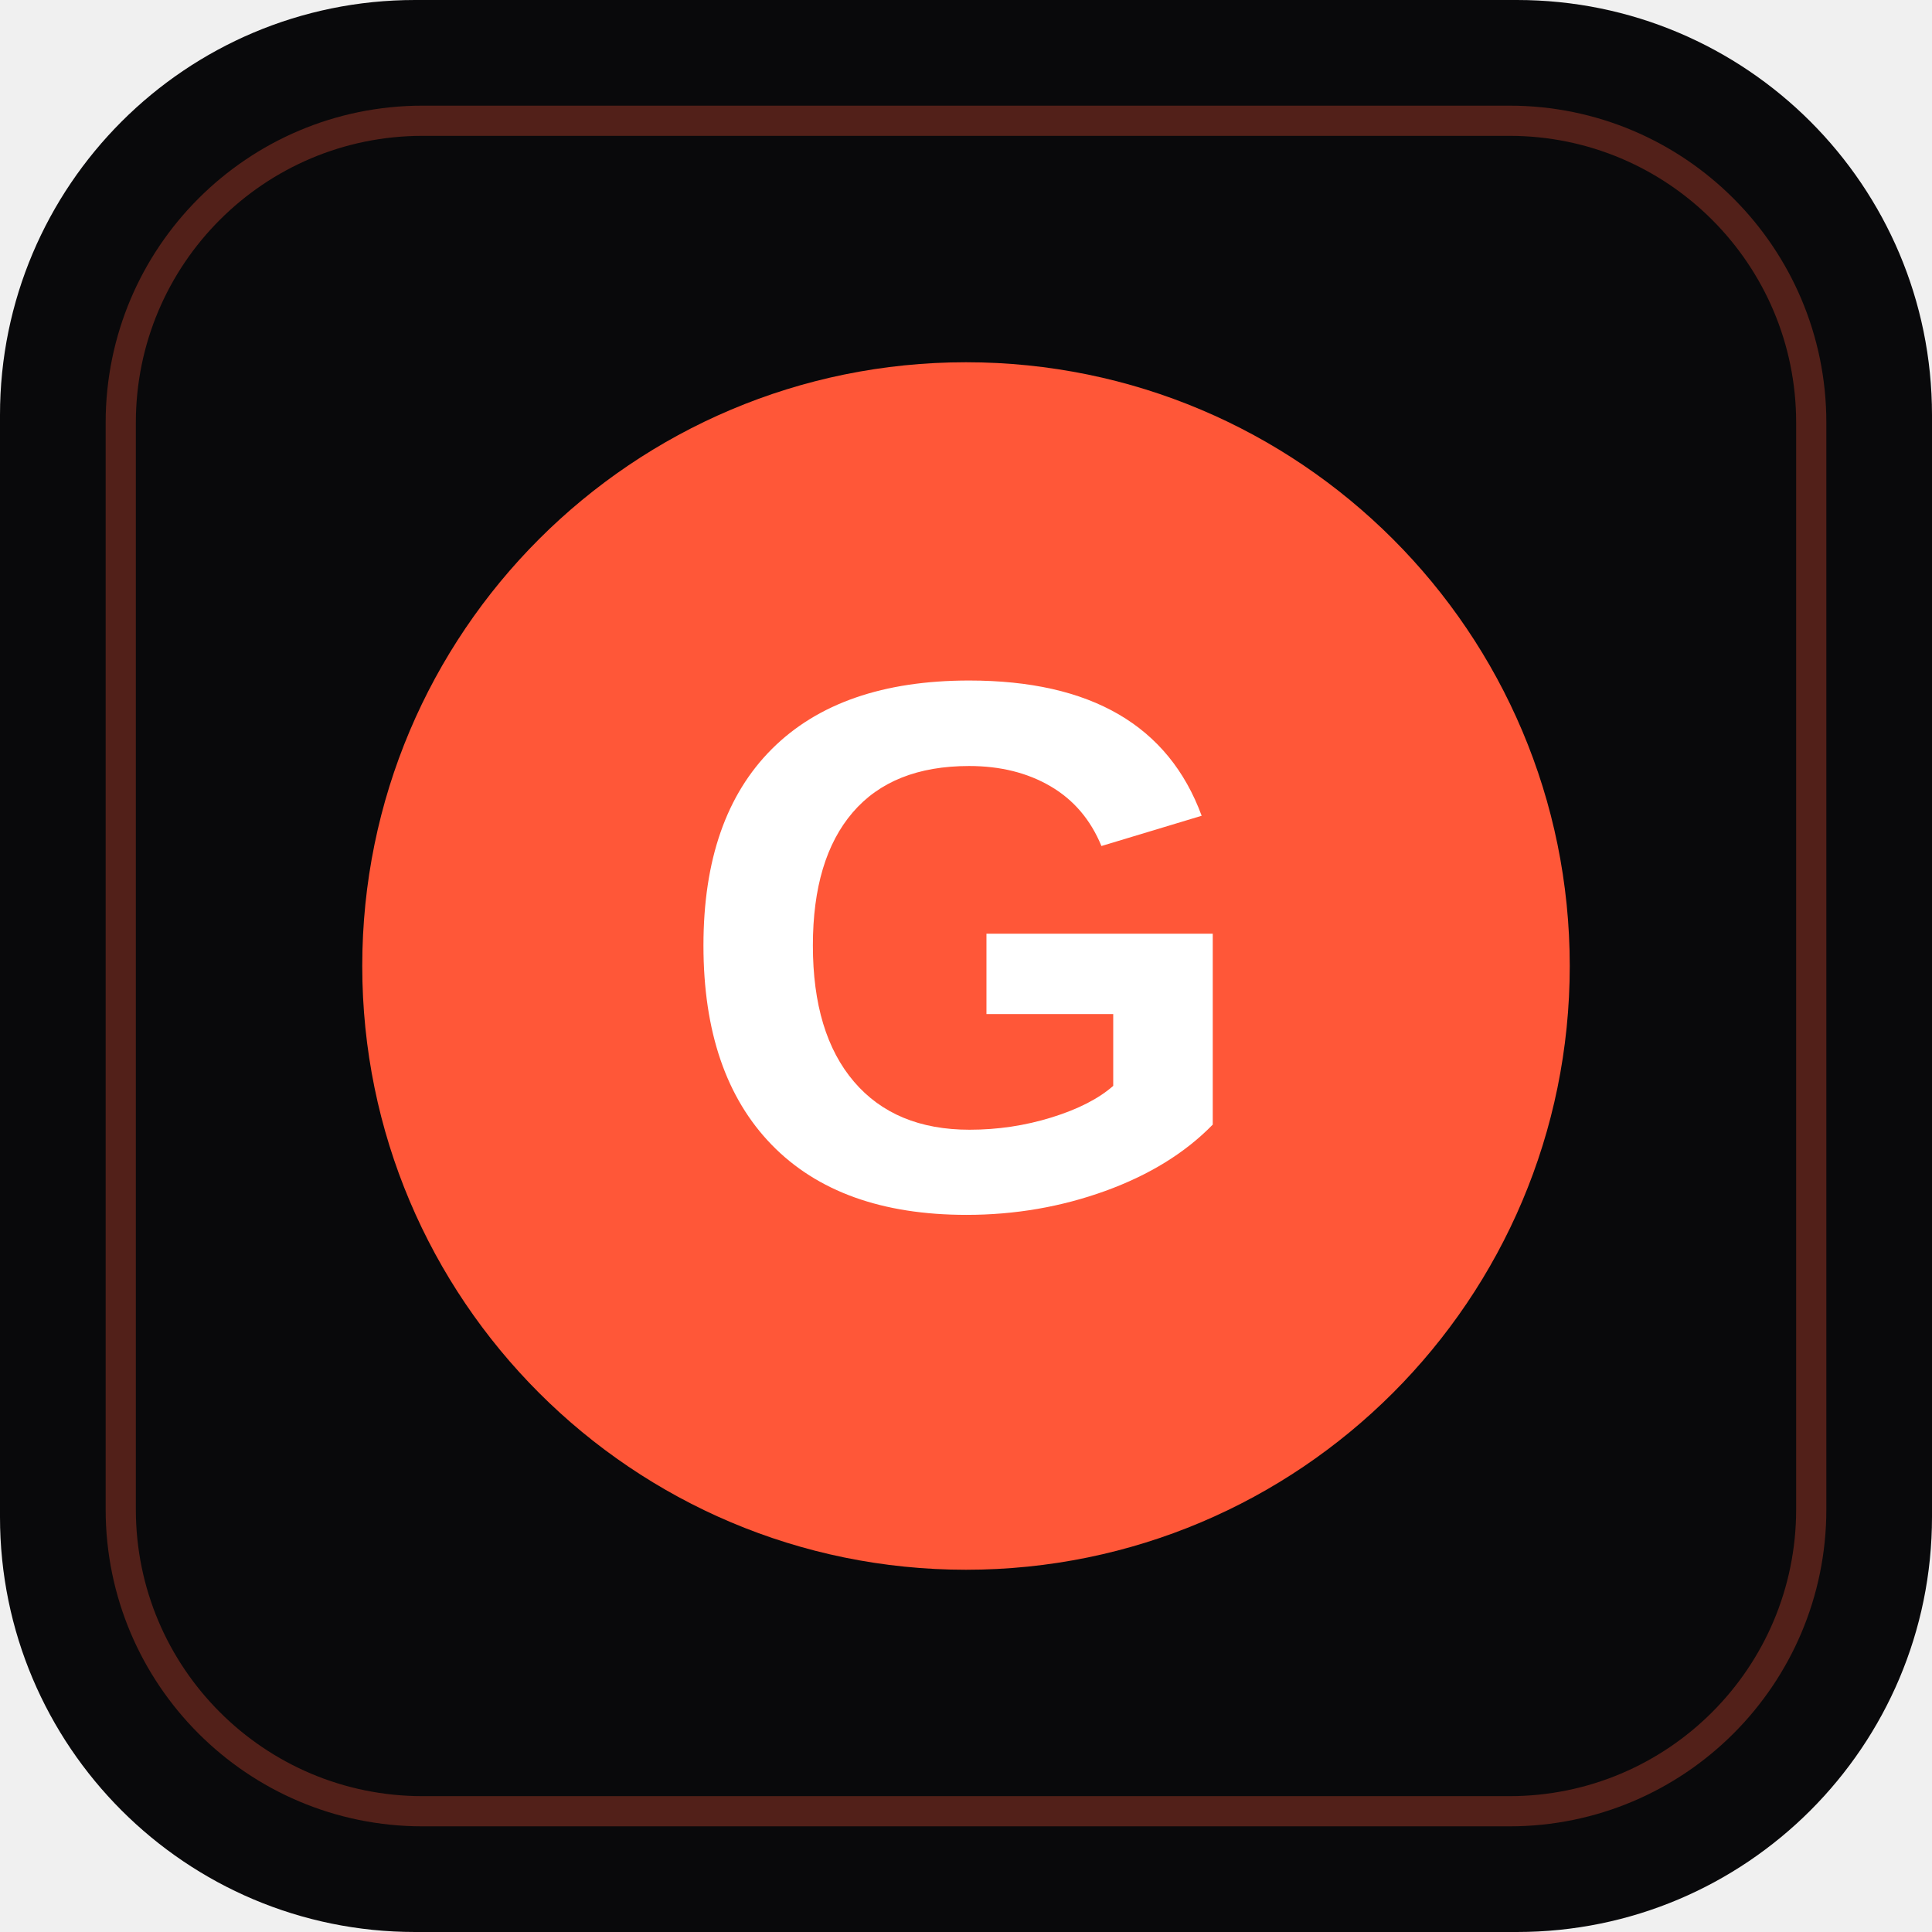
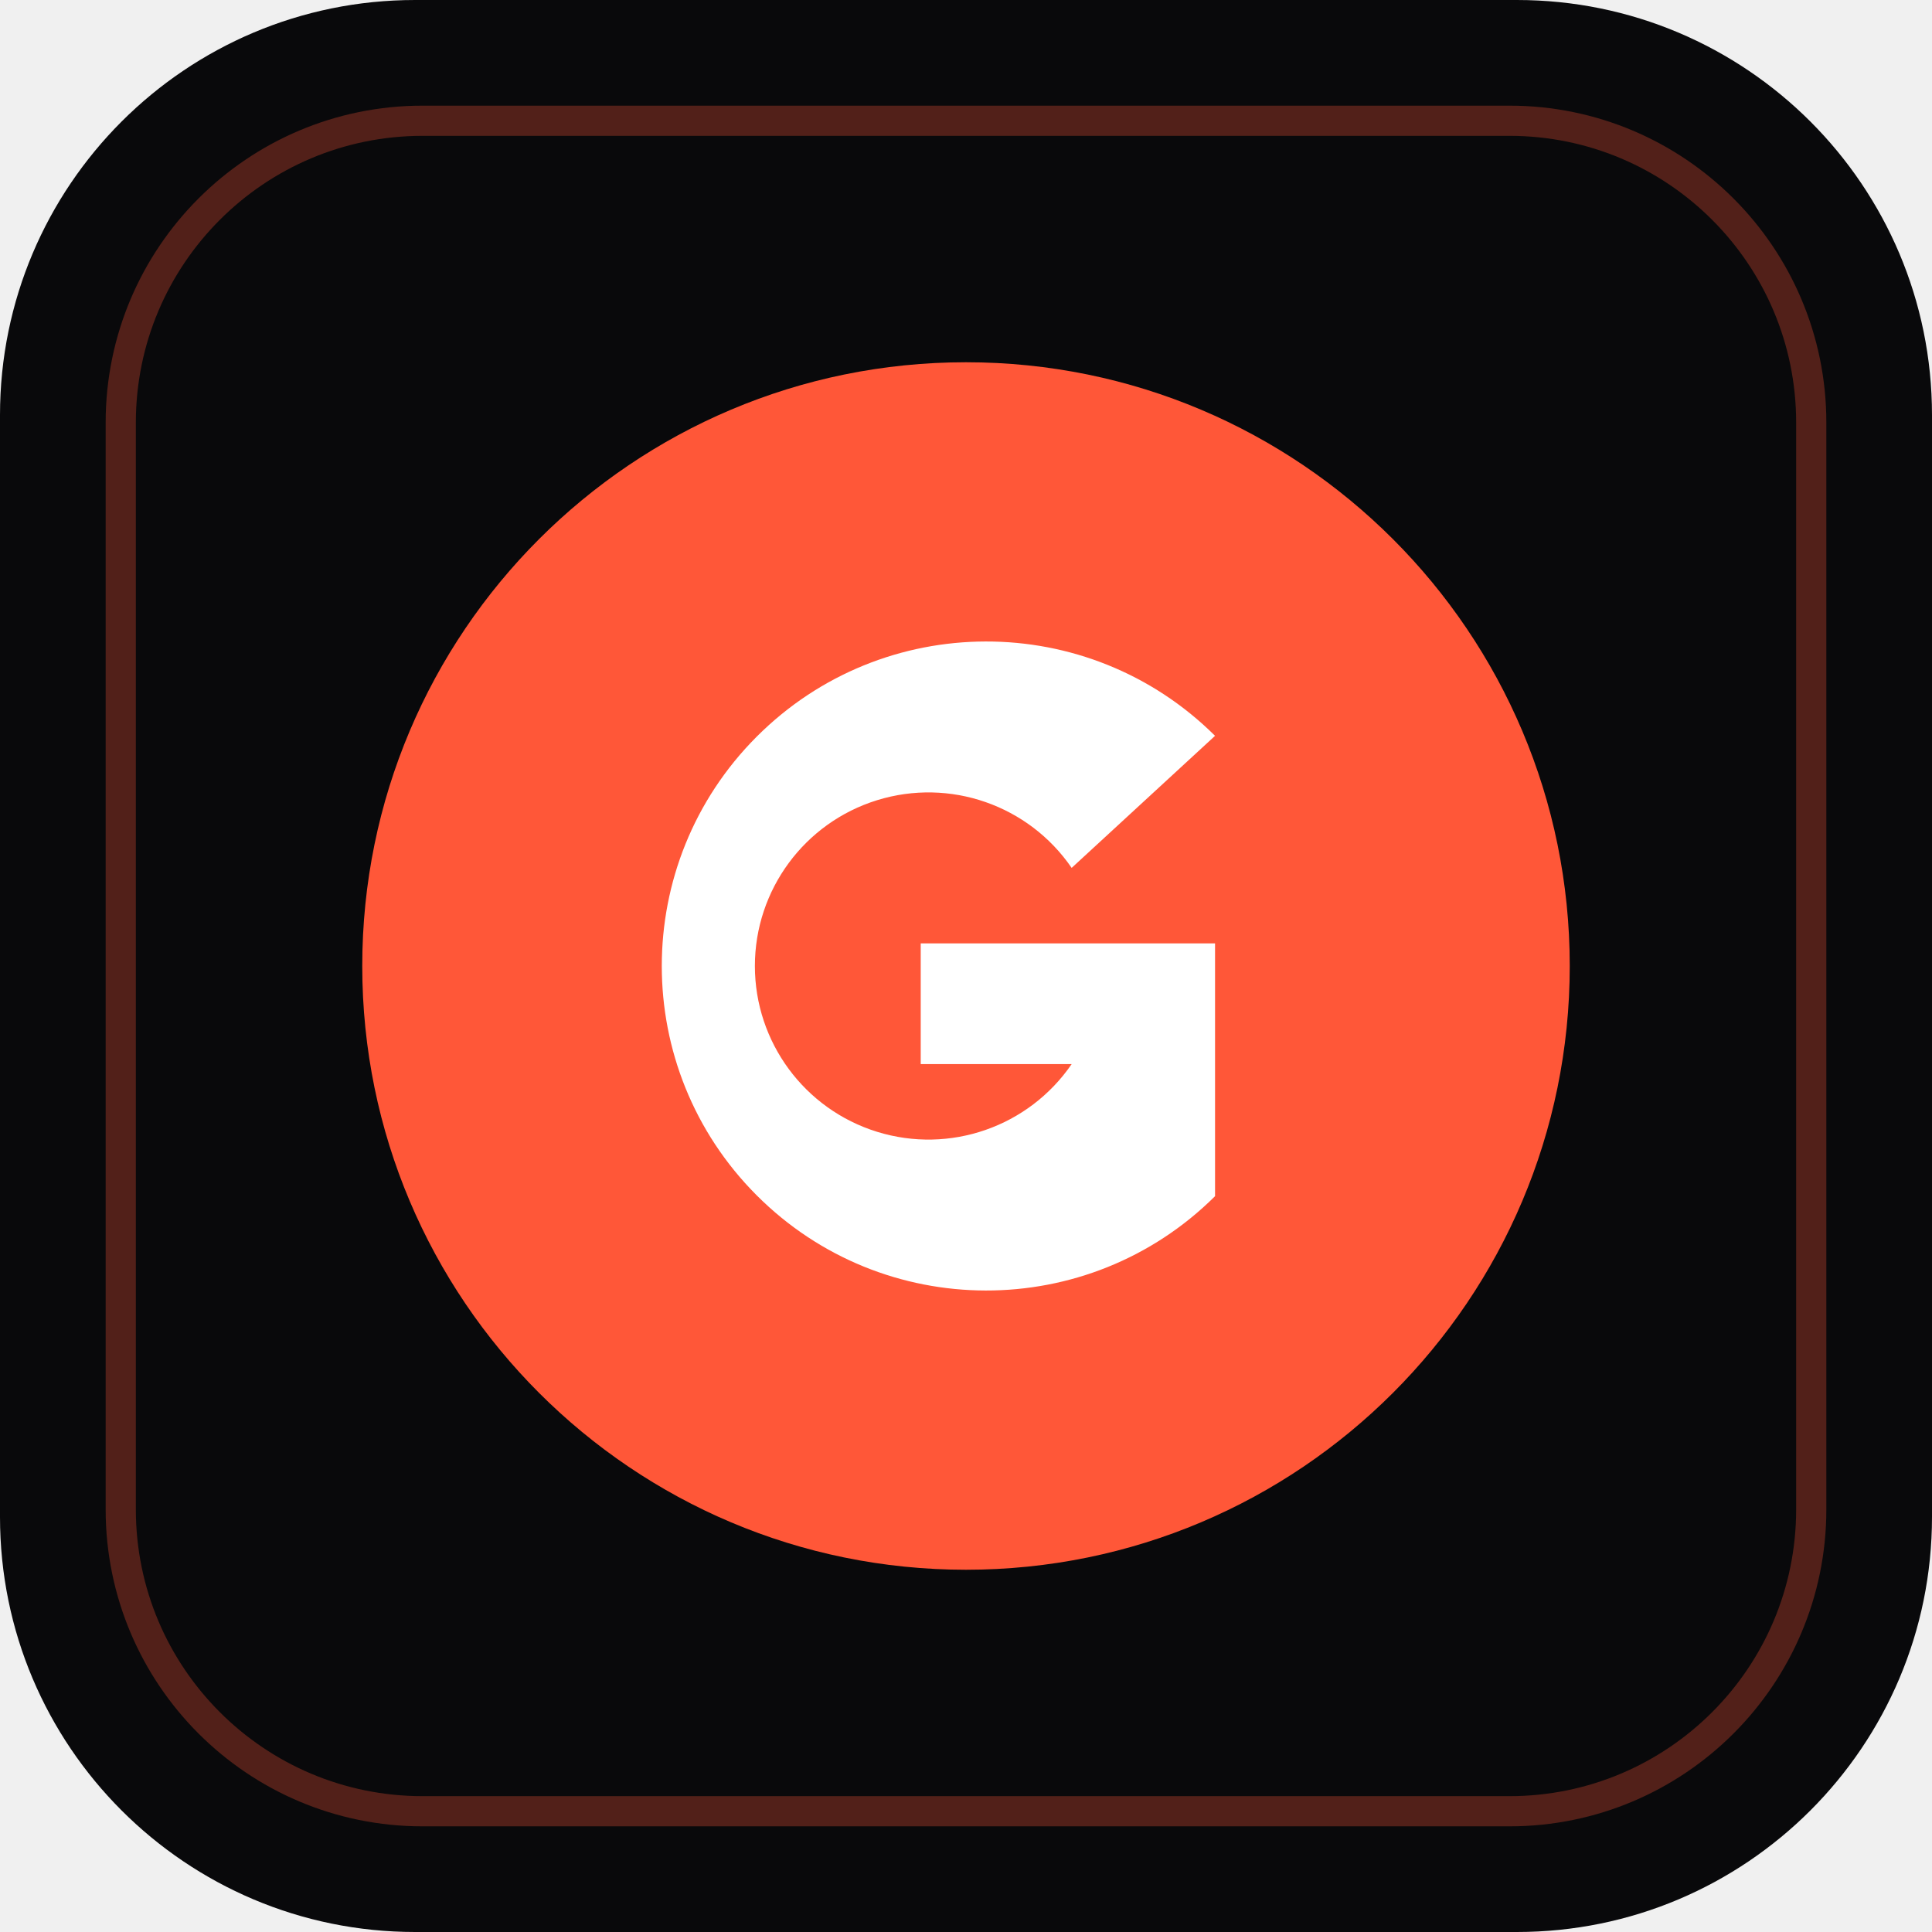
<svg xmlns="http://www.w3.org/2000/svg" viewBox="0 0 512 512" width="512" height="512">
  <rect width="512" height="512" rx="110" fill="#09090b" />
  <rect x="32" y="32" width="448" height="448" rx="80" fill="none" stroke="#FF5738" stroke-width="8" opacity="0.3" />
  <circle cx="256" cy="256" r="160" fill="#FF5738" />
-   <text x="256" y="320" font-family="Arial, sans-serif" font-weight="900" font-size="200" fill="#ffffff" text-anchor="middle">G</text>
+   <path d="M 322 195 A 86 86 0 1 0 322 317 L 322 250 L 244 250 L 244 282 L 284 282 A 46 46 0 1 1 284 230 Z" fill="#ffffff" />
</svg>
